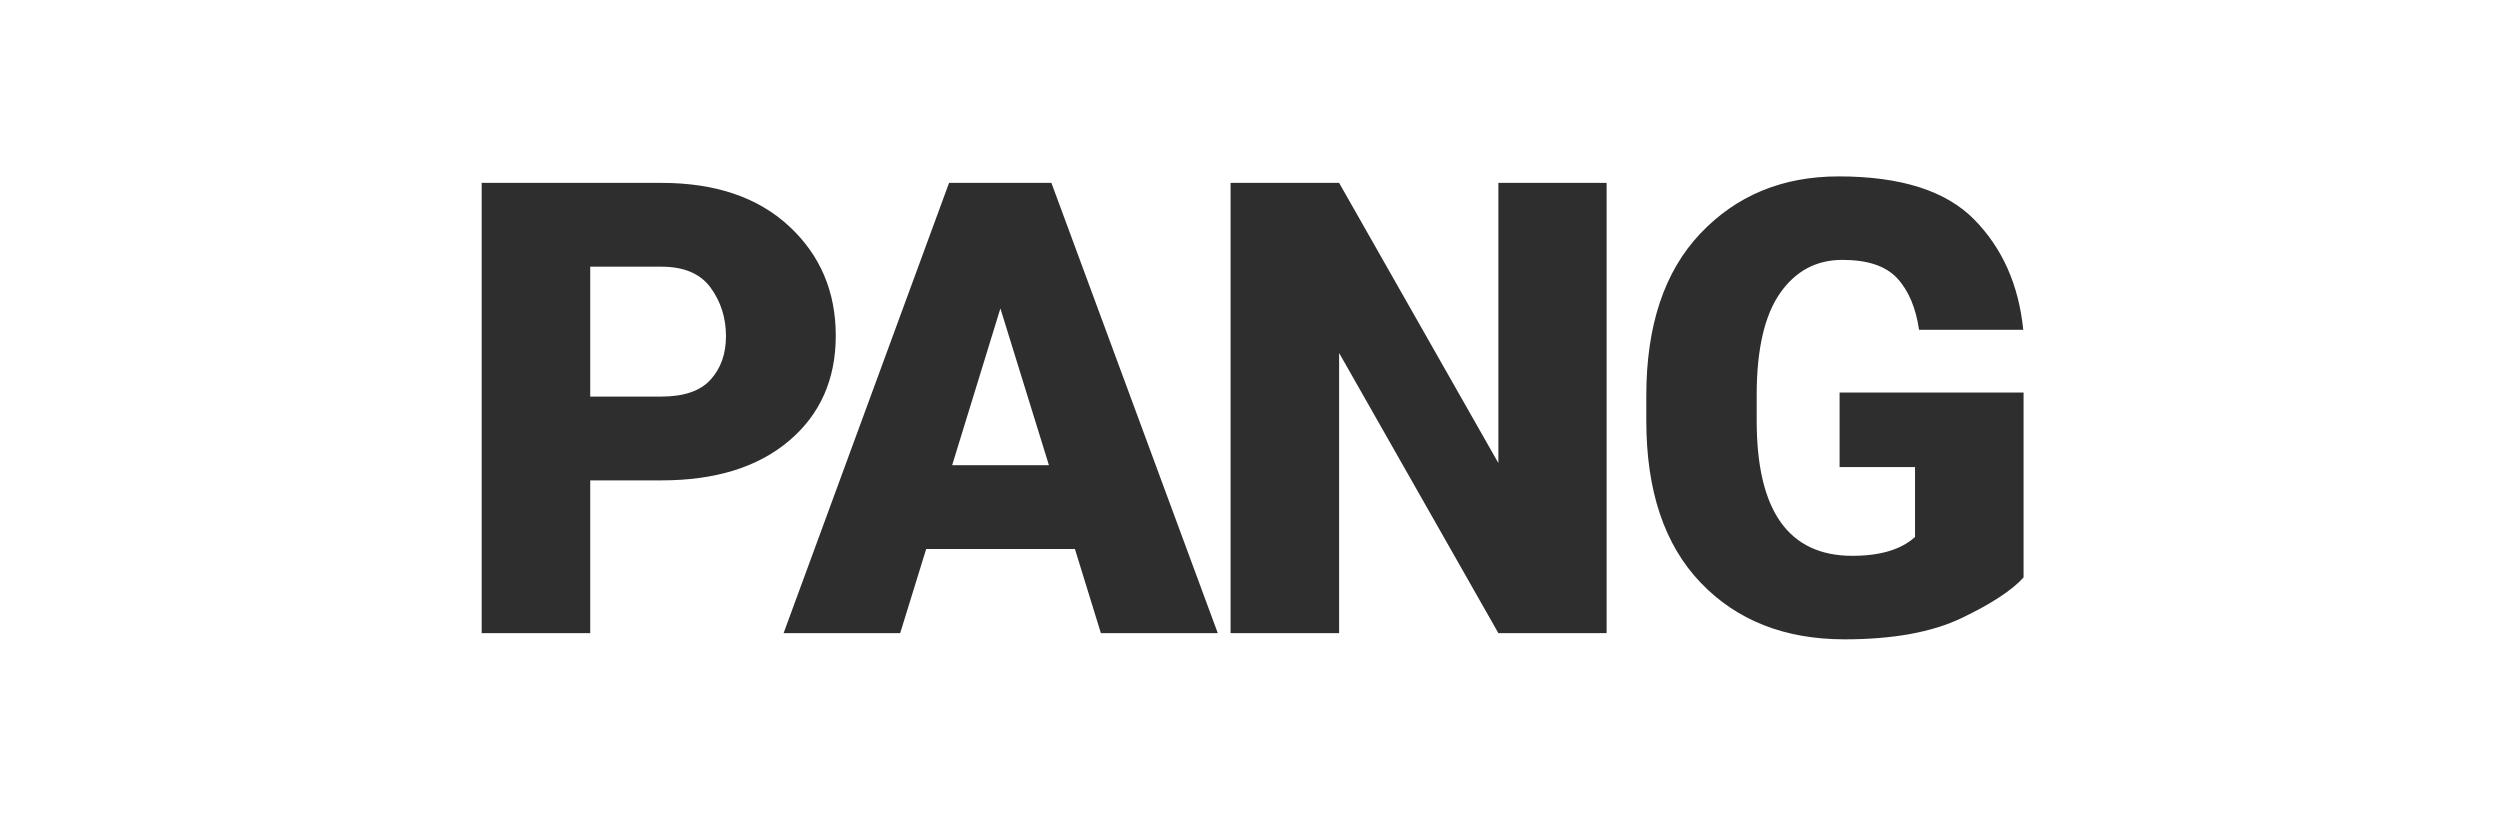
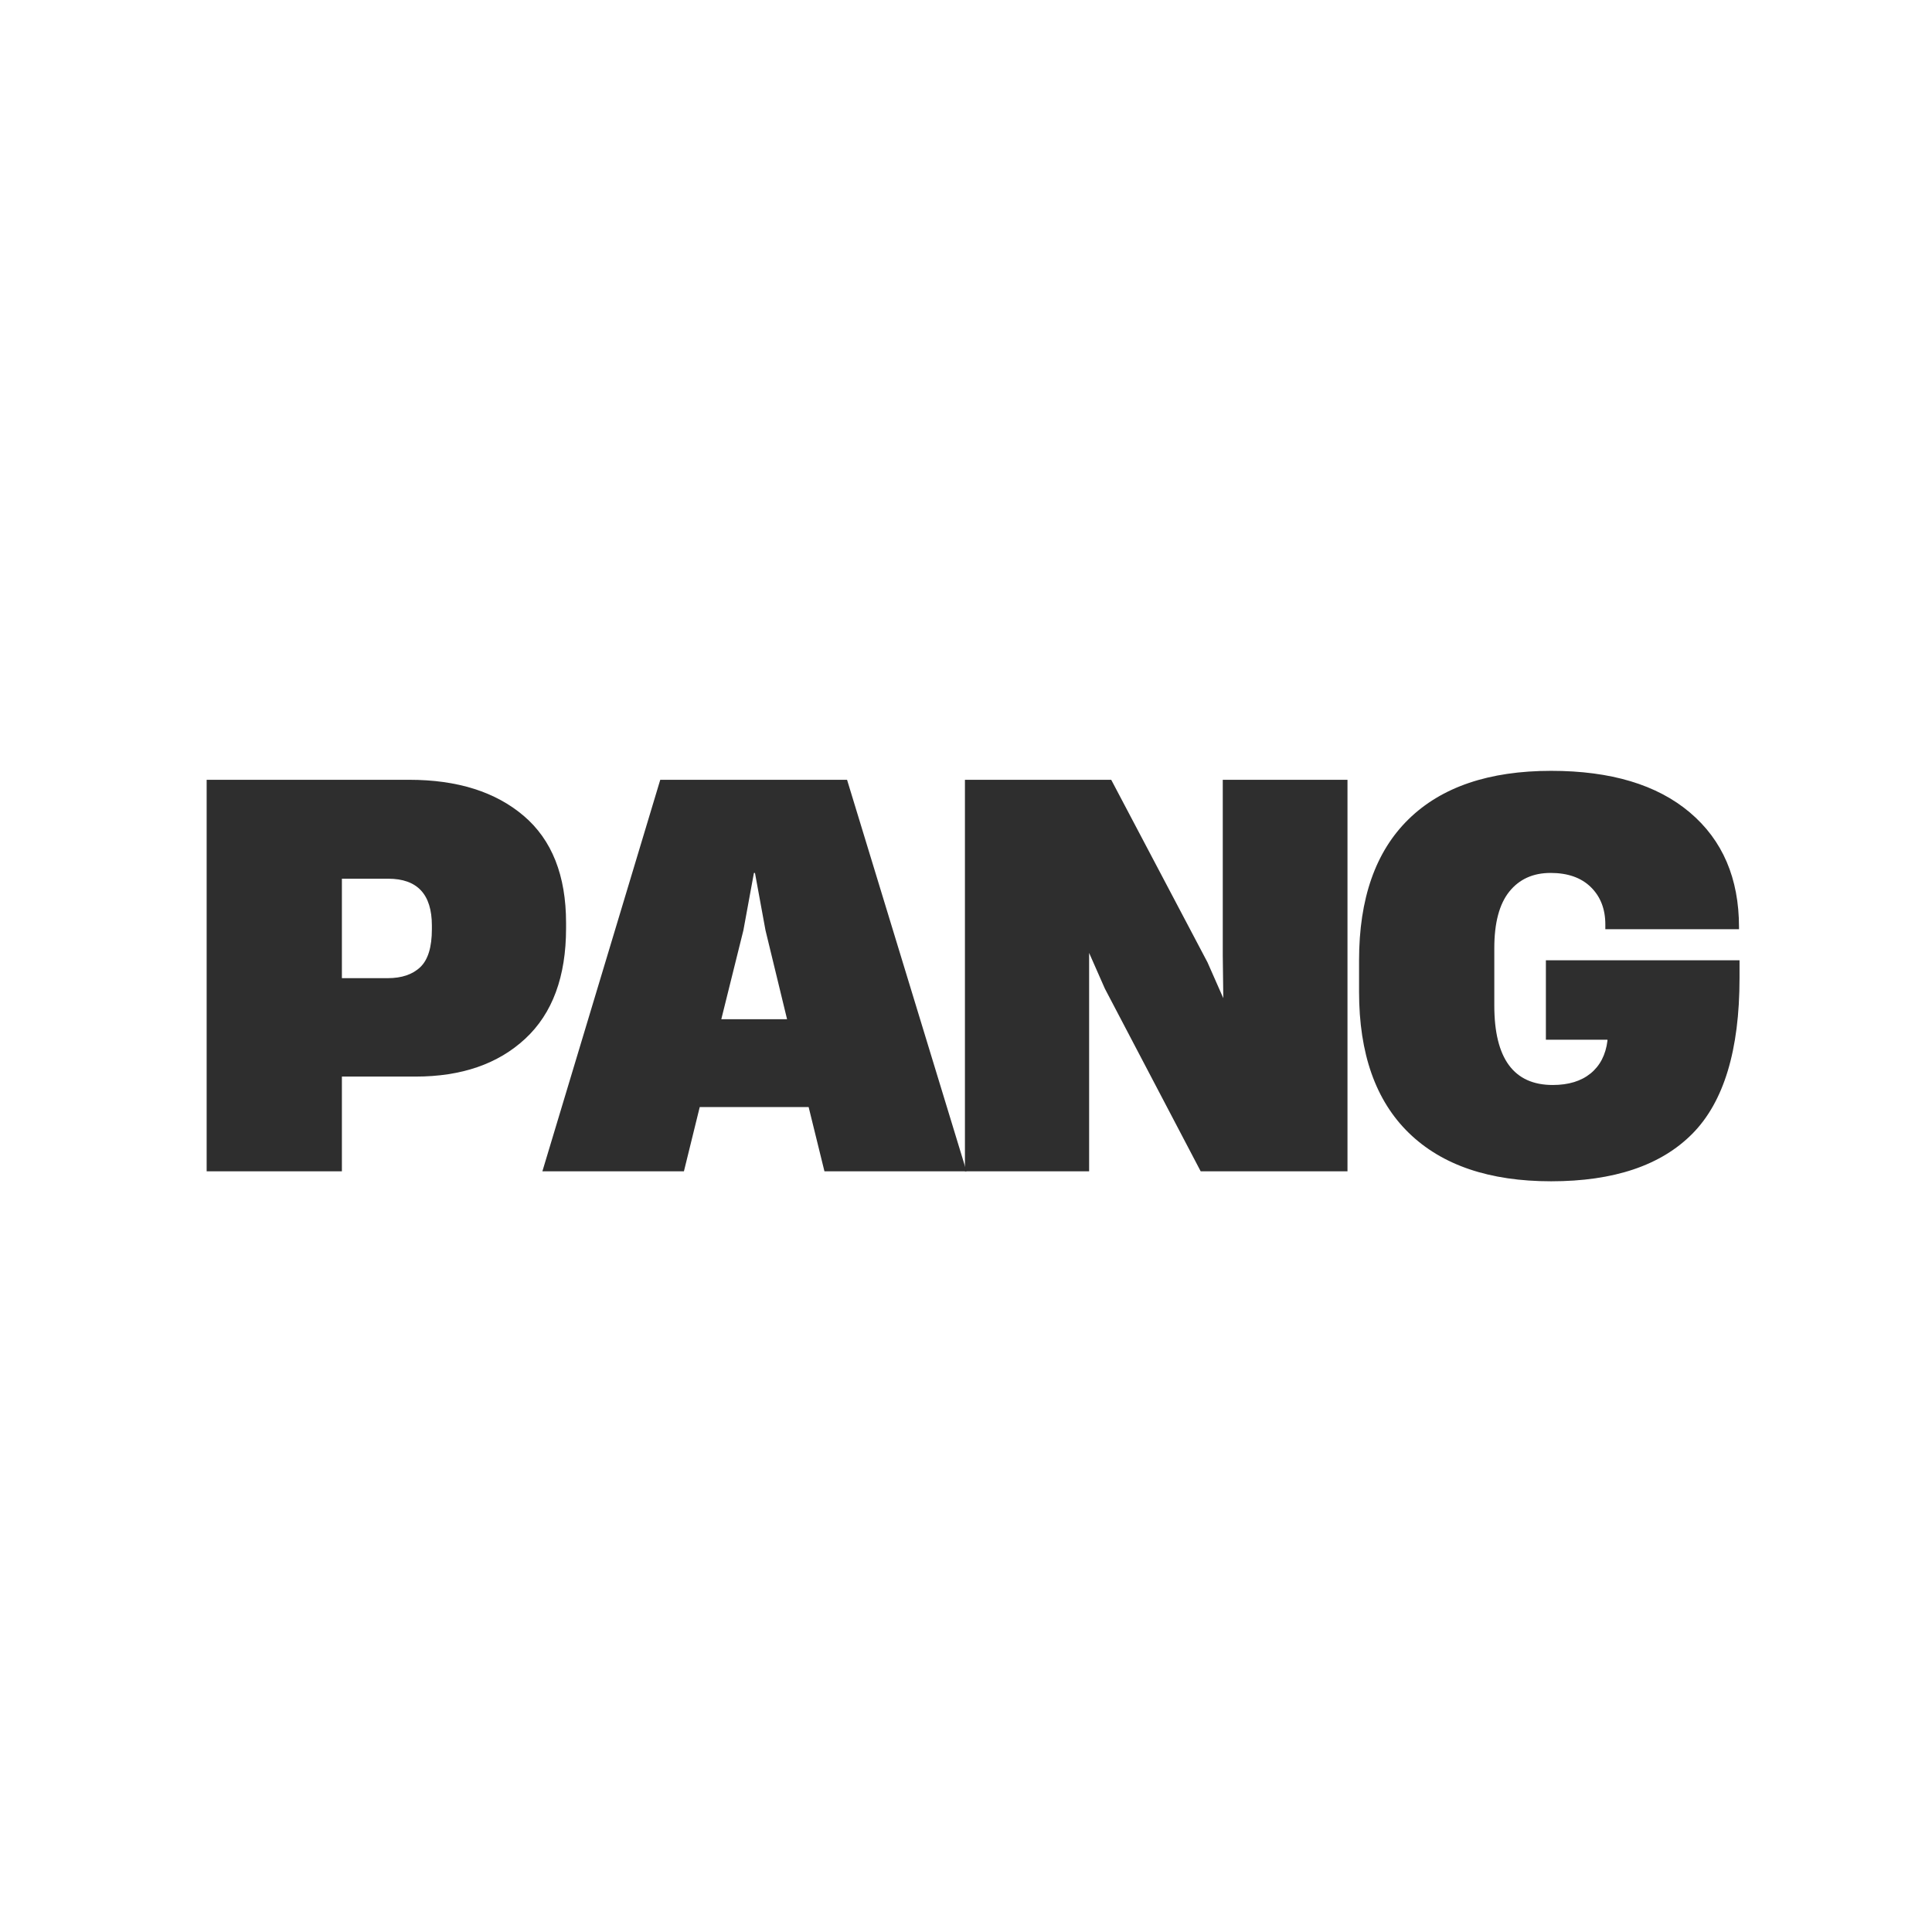
- <svg xmlns="http://www.w3.org/2000/svg" viewBox="0 0 1500 500" preserveAspectRatio="xMidYMid meet">
-   <text x="50%" y="50%" text-anchor="middle" dominant-baseline="central" font-family="ui-sans-serif, system-ui, -apple-system, BlinkMacSystemFont, 'Segoe UI', Roboto, 'Helvetica Neue', Arial, sans-serif" font-weight="900" font-size="380" letter-spacing="-12" fill="#2e2e2e">PANG</text>
+ <svg xmlns="http://www.w3.org/2000/svg" width="2000" zoomAndPan="magnify" viewBox="0 0 1500 1500" height="2000" preserveAspectRatio="xMidYMid meet" version="1.0">
+   <defs>
+     <g />
+     <clipPath id="fa6b1aeacf">
+       <rect x="0" width="1221" y="0" height="539" />
+     </clipPath>
+   </defs>
+   <g transform="matrix(1, 0, 0, 1, 136, 480)">
+     <g clip-path="url(#fa6b1aeacf)">
+       <g fill="#2e2e2e" fill-opacity="1">
+         <g transform="translate(1.571854, 429.3835)">
+           <g>
+             <path d="M 22.875 0 L 22.875 -303.953 L 180.172 -303.953 C 217.484 -303.953 247.102 -294.625 269.031 -275.969 C 290.957 -257.312 301.922 -229.598 301.922 -192.828 L 301.922 -188.75 C 301.922 -151.164 291.363 -122.566 270.25 -102.953 C 249.145 -83.336 220.754 -73.531 185.078 -73.531 L 127.875 -73.531 L 127.875 0 Z M 127.875 -149.938 L 163.422 -149.938 C 174.316 -149.938 182.758 -152.797 188.75 -158.516 C 194.738 -164.234 197.734 -174.039 197.734 -187.938 L 197.734 -190.797 C 197.734 -215.035 186.43 -227.156 163.828 -227.156 L 127.875 -227.156 Z M 127.875 -149.938 " />
+           </g>
+         </g>
+       </g>
+       <g fill="#2e2e2e" fill-opacity="1">
+         <g transform="translate(282.6557, 429.3835)">
+           <g>
+             <path d="M 2.453 0 L 93.969 -303.953 L 239 -303.953 L 331.734 0 L 221.438 0 L 209.172 -49.844 L 124.609 -49.844 L 112.344 0 Z M 141.359 -118.062 L 192.422 -118.062 L 175.672 -187.109 L 167.5 -231.641 L 166.688 -231.641 L 158.516 -187.109 Z M 141.359 -118.062 " />
+           </g>
+         </g>
+       </g>
+       <g fill="#2e2e2e" fill-opacity="1">
+         <g transform="translate(590.2956, 429.3835)">
+           <g>
+             <path d="M 22.875 0 L 22.875 -303.953 L 136.453 -303.953 L 211.219 -162.188 L 223.469 -134.406 L 223.062 -167.5 L 223.062 -303.953 L 319.891 -303.953 L 319.891 0 L 205.906 0 L 131.547 -141.766 L 119.297 -169.547 L 119.297 0 Z M 22.875 0 " />
+           </g>
+         </g>
+       </g>
+       <g fill="#2e2e2e" fill-opacity="1">
+         <g transform="translate(906.9236, 429.3835)">
+           <g>
+             <path d="M 161.375 7.766 C 113.438 7.766 76.598 -4.758 50.859 -29.812 C 25.117 -54.875 12.25 -91.375 12.25 -139.312 L 12.25 -163.828 C 12.25 -211.766 25.051 -248.258 50.656 -273.312 C 76.258 -298.375 113.164 -310.906 161.375 -310.906 C 207.676 -310.906 243.562 -300.145 269.031 -278.625 C 294.5 -257.113 307.234 -227.426 307.234 -189.562 L 307.234 -187.938 L 203.453 -187.938 L 203.453 -191.609 C 203.453 -203.586 199.707 -213.254 192.219 -220.609 C 184.727 -227.961 174.312 -231.641 160.969 -231.641 C 147.352 -231.641 136.66 -226.805 128.891 -217.141 C 121.129 -207.473 117.25 -192.832 117.25 -173.219 L 117.25 -128.688 C 117.25 -87.562 132.367 -67 162.609 -67 C 174.859 -67 184.66 -69.992 192.016 -75.984 C 199.367 -81.984 203.727 -90.426 205.094 -101.312 L 205.094 -102.141 L 157.297 -102.141 L 157.297 -163.828 L 307.641 -163.828 L 307.641 -149.938 C 307.641 -94.102 295.445 -53.859 271.062 -29.203 C 246.688 -4.555 210.125 7.766 161.375 7.766 Z M 161.375 7.766 " />
+           </g>
+         </g>
+       </g>
+     </g>
+   </g>
</svg>
